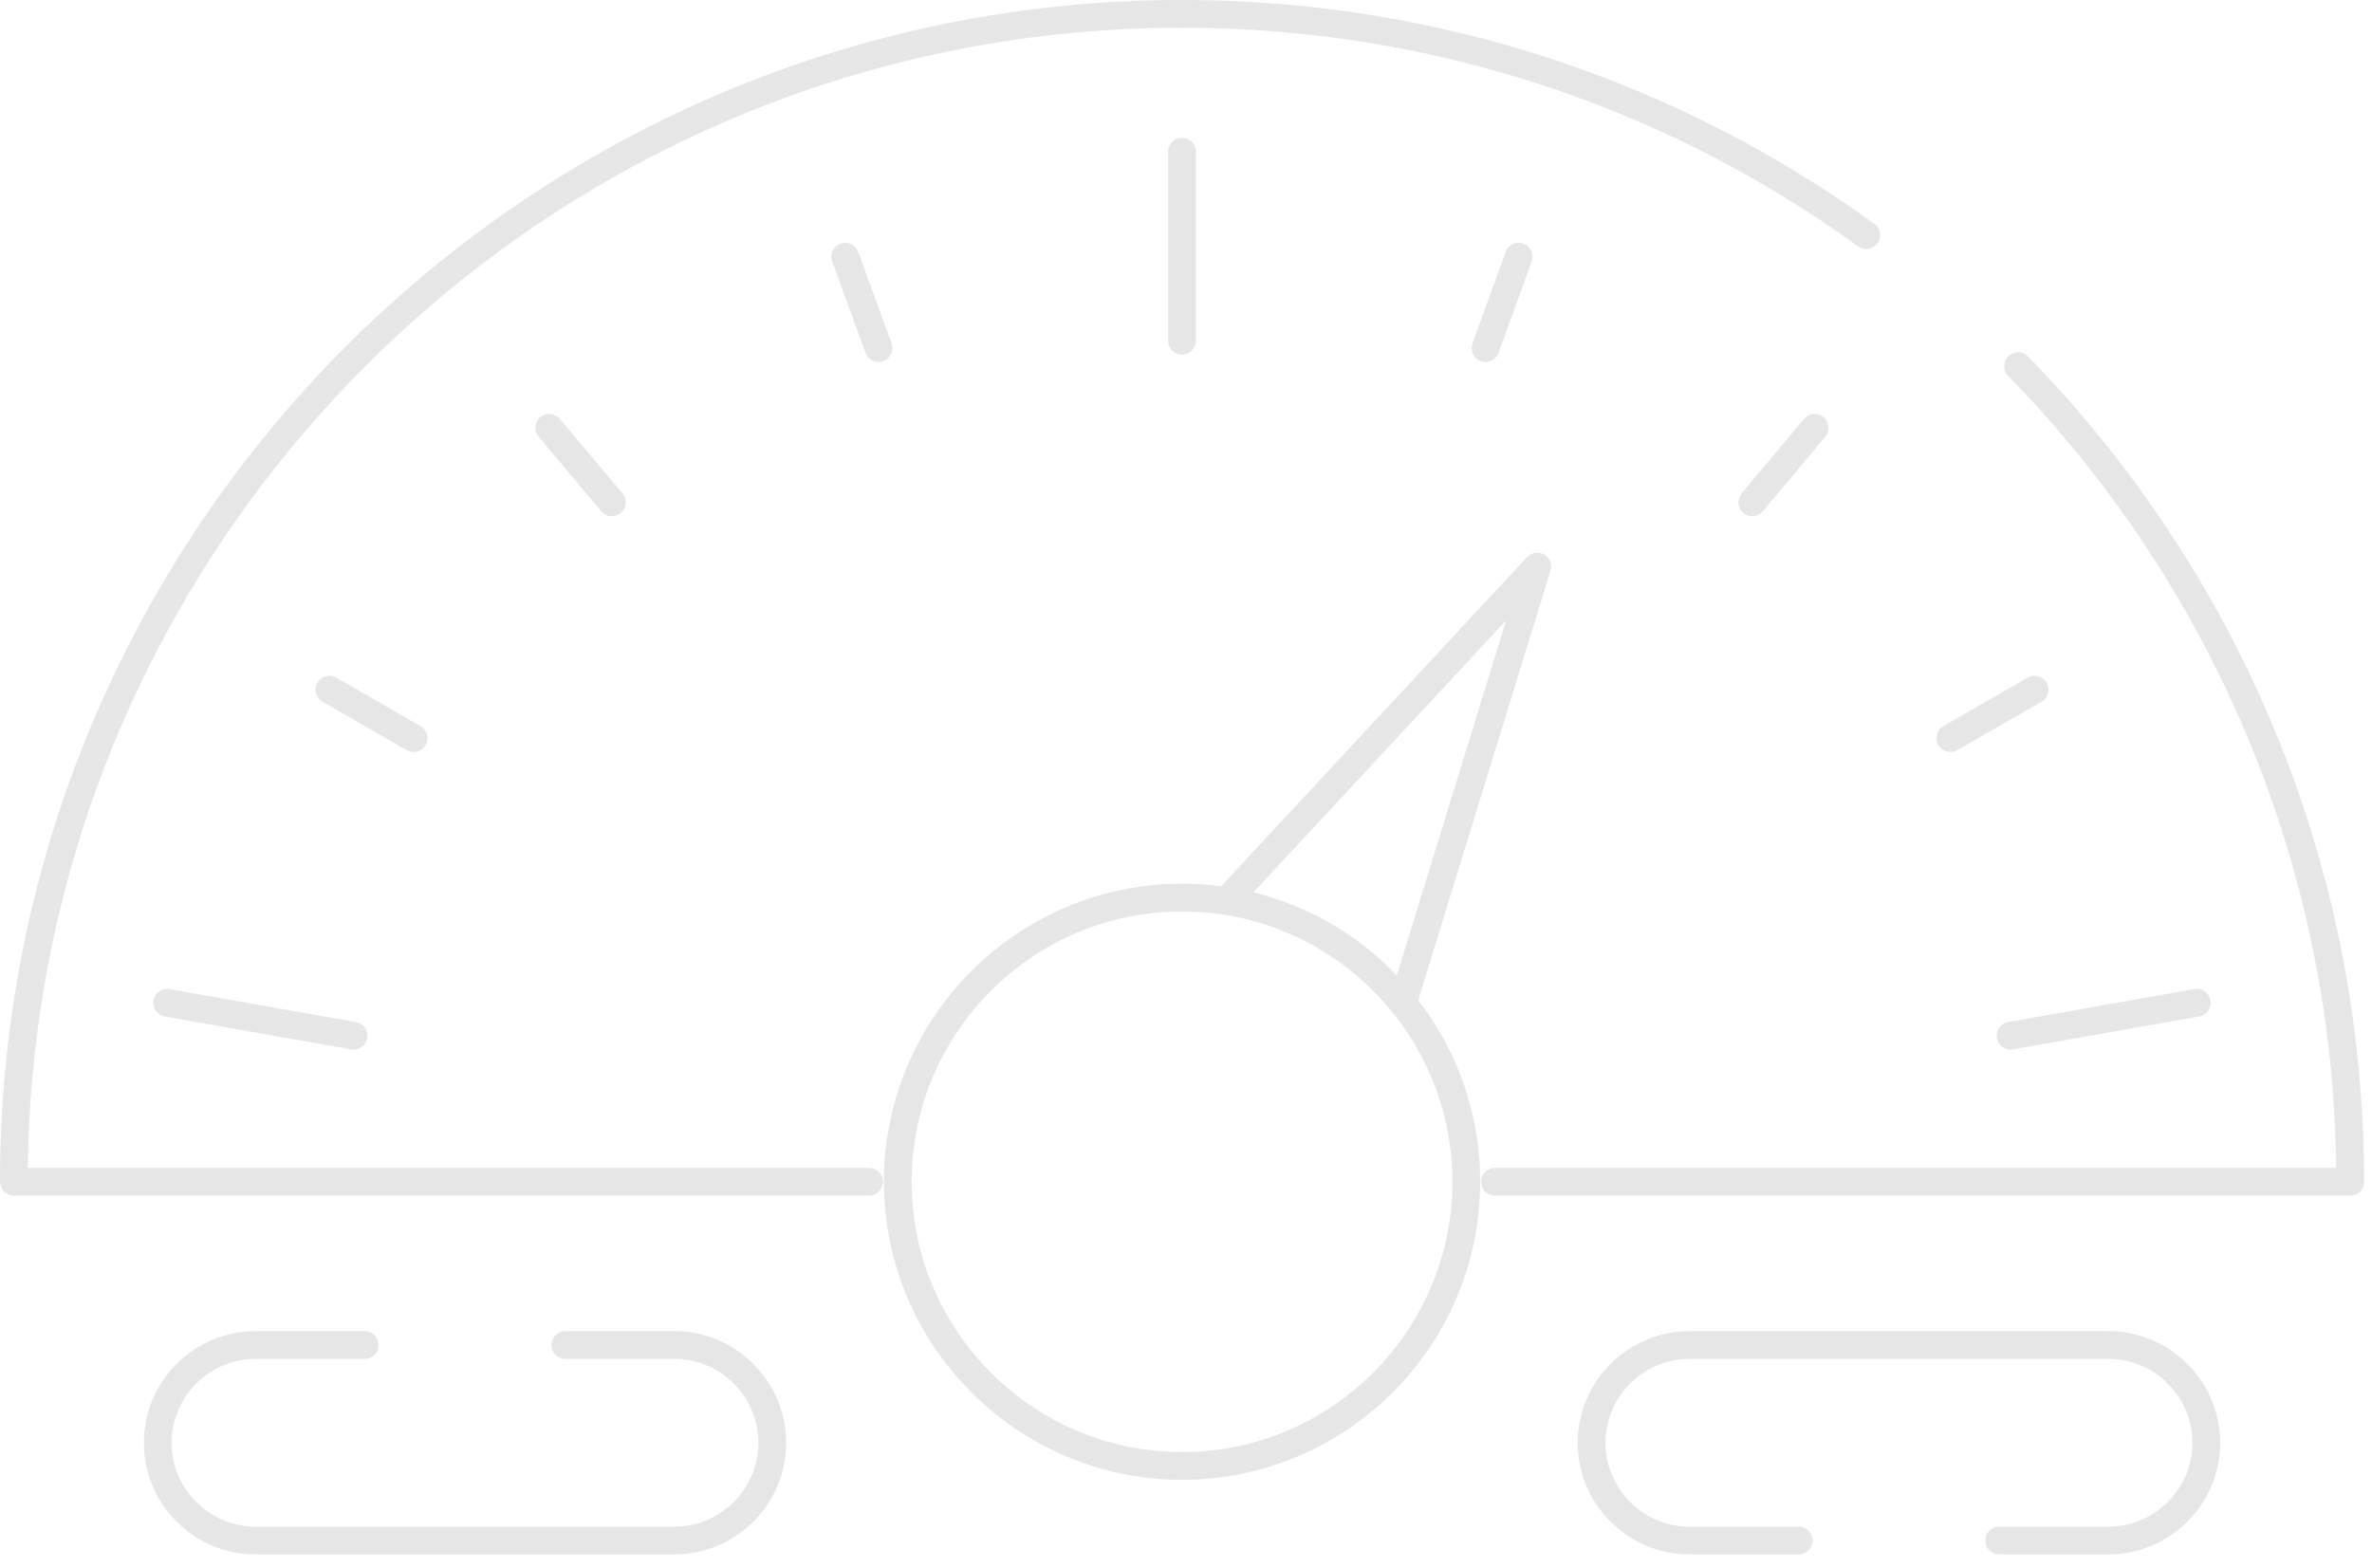
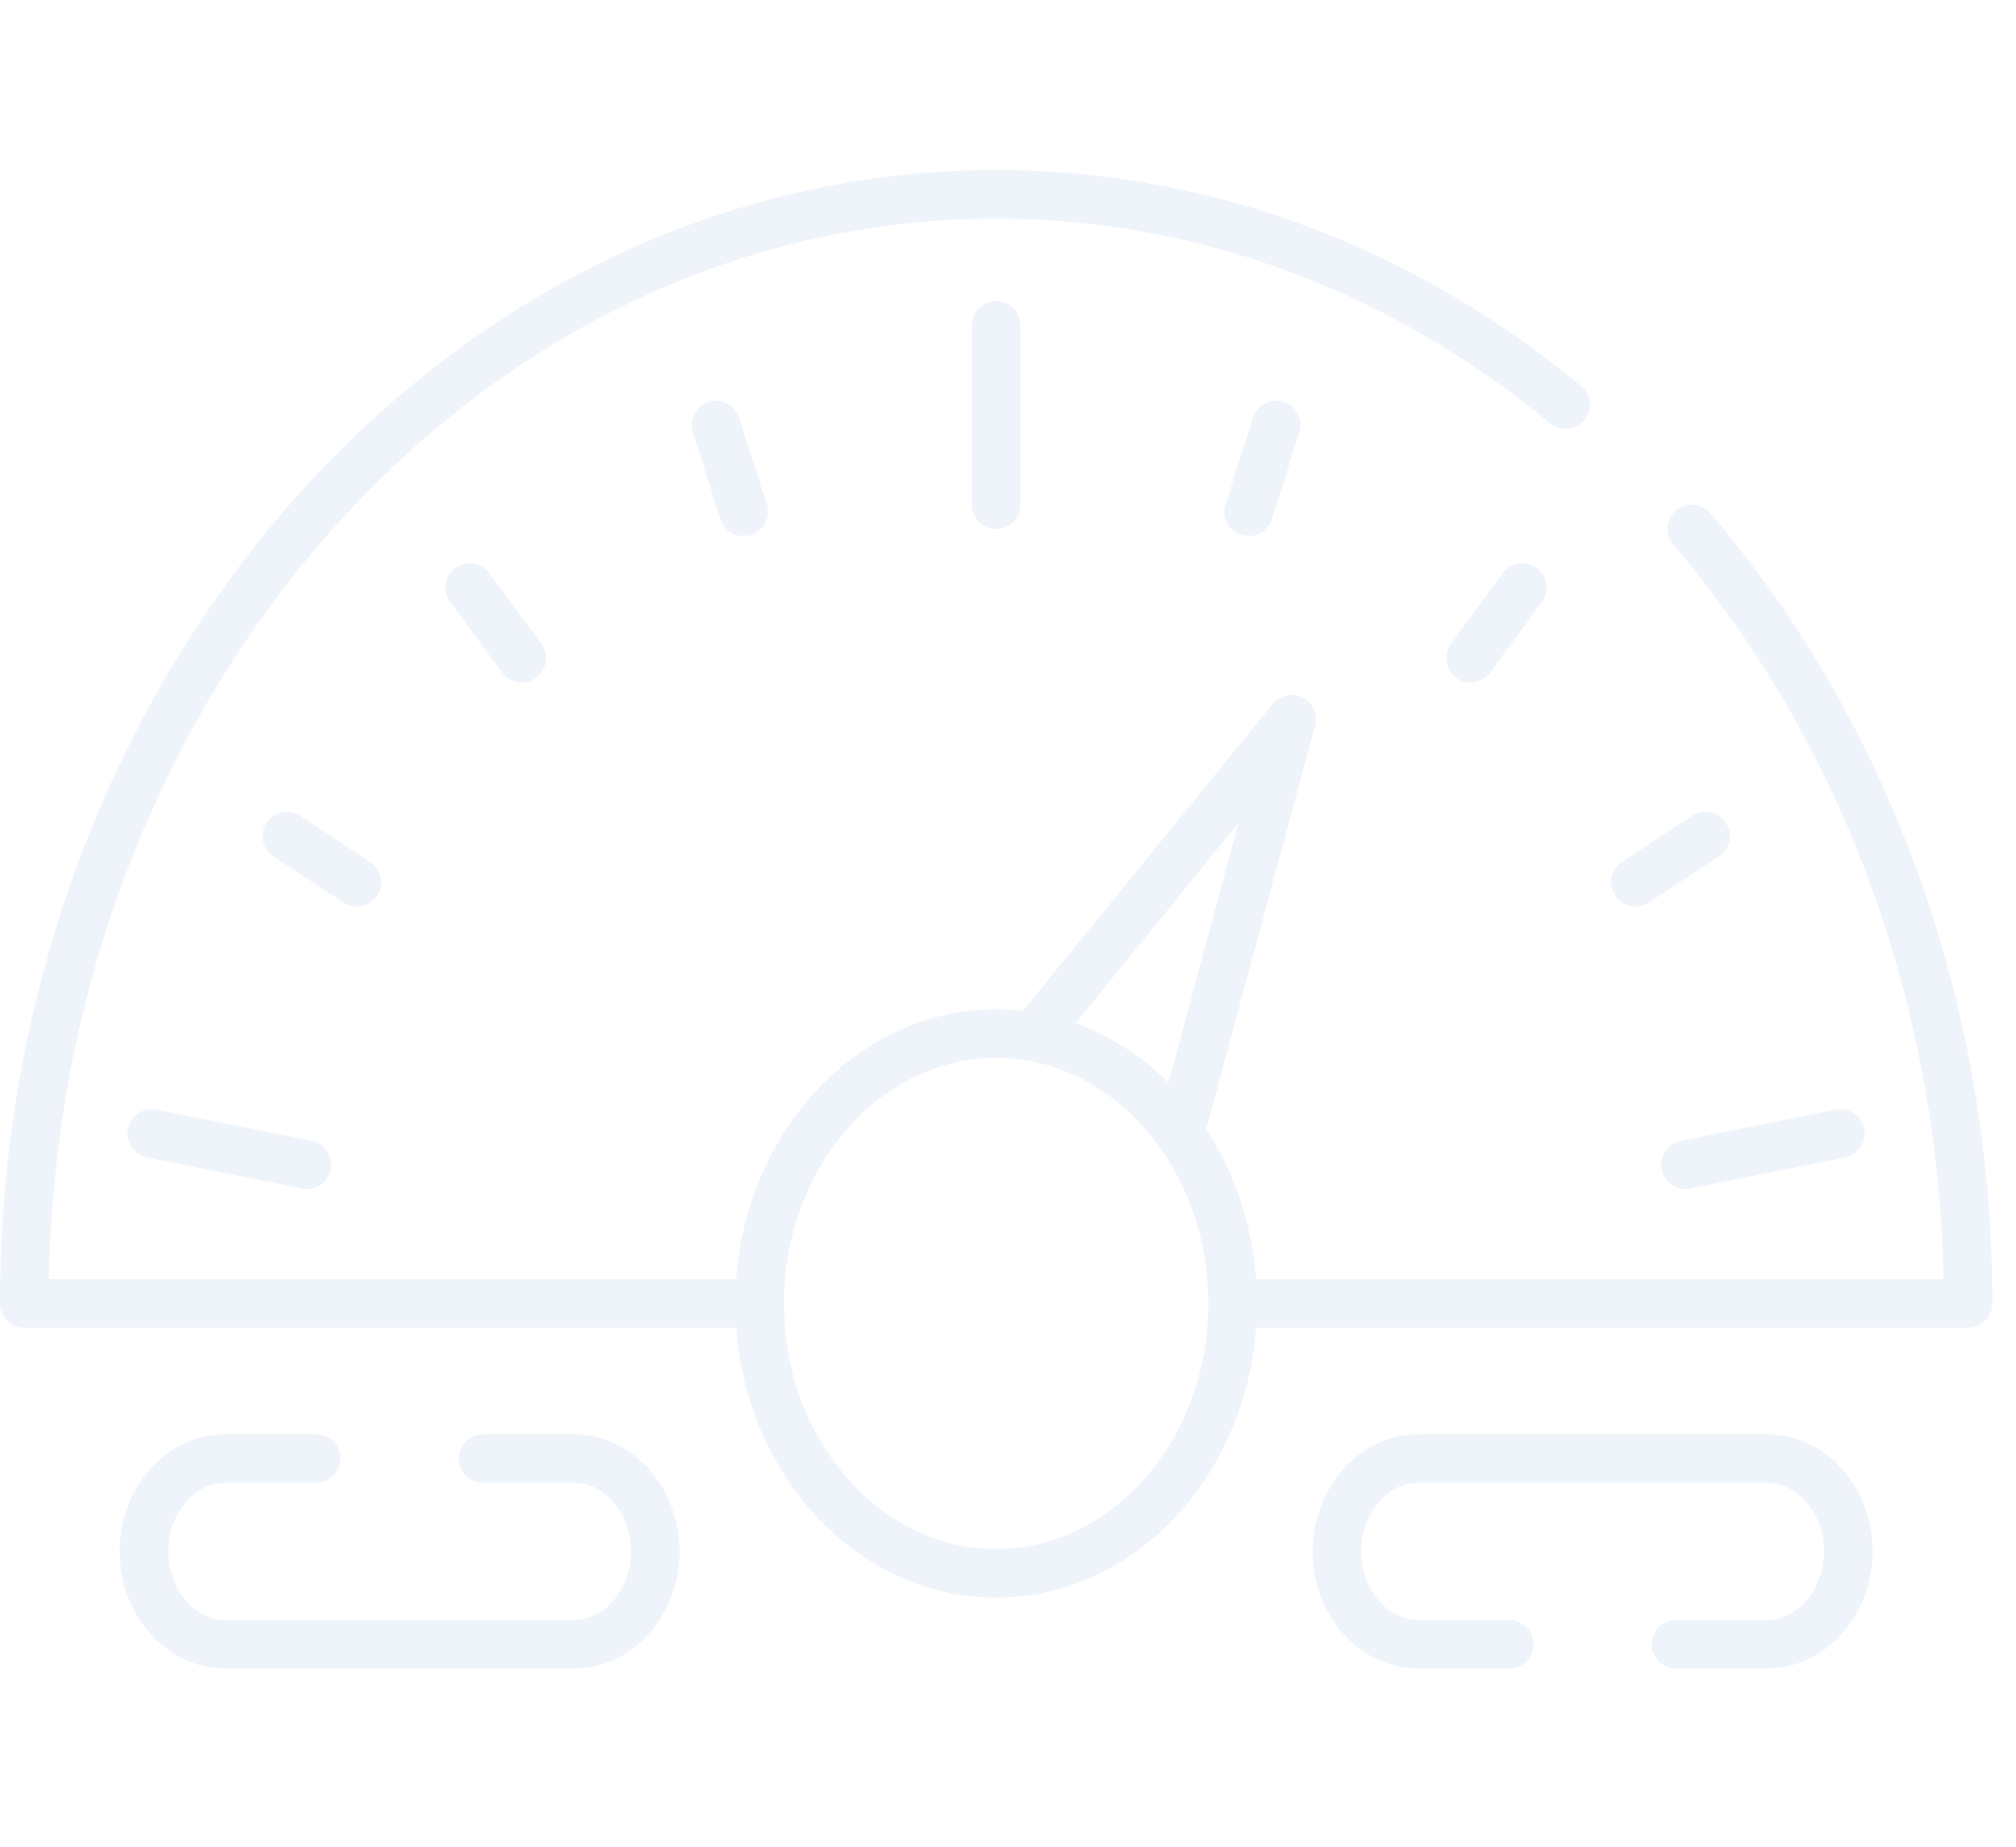
- <svg xmlns="http://www.w3.org/2000/svg" width="171" height="113" fill="none">
-   <g opacity=".8" stroke="#E0E0E0" stroke-width="2" stroke-miterlimit="10" stroke-linecap="round" stroke-linejoin="round">
-     <path d="M145.485 26.402c14.812 15.173 23.942 35.92 23.942 58.811h-61.658m-45.123 0H1C1 38.704 38.704 1 85.214 1c18.429 0 35.473 5.923 49.331 15.957" />
-     <path d="M85.214 105.706c11.289 0 20.492-9.204 20.492-20.493 0-11.29-9.203-20.492-20.492-20.492-11.29 0-20.493 9.203-20.493 20.492 0 11.29 9.203 20.493 20.493 20.493ZM107.093 25.1l2.389-6.587m-48.548 0 2.4 6.586M126.32 36.22l4.498-5.368m-91.221 0 4.511 5.368M140.6 53.226l6.079-3.497m-122.931 0 6.067 3.497m115.127 21.458 13.425-2.376m-146.318 0 13.436 2.376M85.214 10.94v13.63" />
-     <path d="m101.303 71.765 9.517-30.913-22.11 23.797M40.755 96.985h7.876c3.872 0 7.044 3.173 7.044 7.056 0 3.872-3.172 7.044-7.044 7.044H18.417c-3.872 0-7.044-3.172-7.044-7.044 0-3.883 3.173-7.056 7.044-7.056h7.877M144.122 111.085h7.876c3.884 0 7.056-3.172 7.056-7.044 0-3.883-3.172-7.056-7.056-7.056h-30.202c-3.884 0-7.056 3.173-7.056 7.056 0 3.872 3.172 7.044 7.056 7.044h7.876" />
+ <svg xmlns="http://www.w3.org/2000/svg" width="83" height="76" viewBox="0 0 83 76" fill="none">
+   <g opacity="0.8">
+     <g opacity="0.8">
+       <path d="M69.649 21.771C76.686 29.997 81.024 41.245 81.024 53.655H51.729M30.29 53.655H1C1 28.441 18.914 8 41.012 8C49.769 8 57.866 11.211 64.451 16.651" stroke="#E5EEF7" stroke-width="2" stroke-miterlimit="10" stroke-linecap="round" stroke-linejoin="round" />
+       <path d="M41.012 64.764C46.376 64.764 50.749 59.775 50.749 53.654C50.749 47.534 46.376 42.545 41.012 42.545C35.648 42.545 31.275 47.534 31.275 53.654C31.275 59.775 35.648 64.764 41.012 64.764Z" stroke="#E5EEF7" stroke-width="2" stroke-miterlimit="10" stroke-linecap="round" stroke-linejoin="round" />
+       <path d="M51.407 21.066L52.542 17.495M29.475 17.495L30.616 21.066M60.542 27.095L62.679 24.184M19.338 24.184L21.481 27.095M67.327 36.314L70.216 34.418M11.807 34.418L14.69 36.314M69.39 47.947L75.768 46.659M6.249 46.659L12.633 47.947M41.011 13.389V20.778" stroke="#E5EEF7" stroke-width="2" stroke-miterlimit="10" stroke-linecap="round" stroke-linejoin="round" />
+       <path d="M48.657 46.365L53.178 29.605L42.674 42.507" stroke="#E5EEF7" stroke-width="2" stroke-miterlimit="10" stroke-linecap="round" stroke-linejoin="round" />
+       <path d="M19.889 60.038H23.631C25.471 60.038 26.978 61.758 26.978 63.863C26.978 65.962 25.471 67.682 23.631 67.682H9.275C7.436 67.682 5.928 65.962 5.928 63.863C5.928 61.758 7.436 60.038 9.275 60.038H13.018" stroke="#E5EEF7" stroke-width="2" stroke-miterlimit="10" stroke-linecap="round" stroke-linejoin="round" />
+       <path d="M69.001 67.682H72.743C74.588 67.682 76.096 65.962 76.096 63.863C76.096 61.758 74.588 60.038 72.743 60.038H58.393C56.548 60.038 55.041 61.758 55.041 63.863C55.041 65.962 56.548 67.682 58.393 67.682H62.135" stroke="#E5EEF7" stroke-width="2" stroke-miterlimit="10" stroke-linecap="round" stroke-linejoin="round" />
+     </g>
  </g>
</svg>
